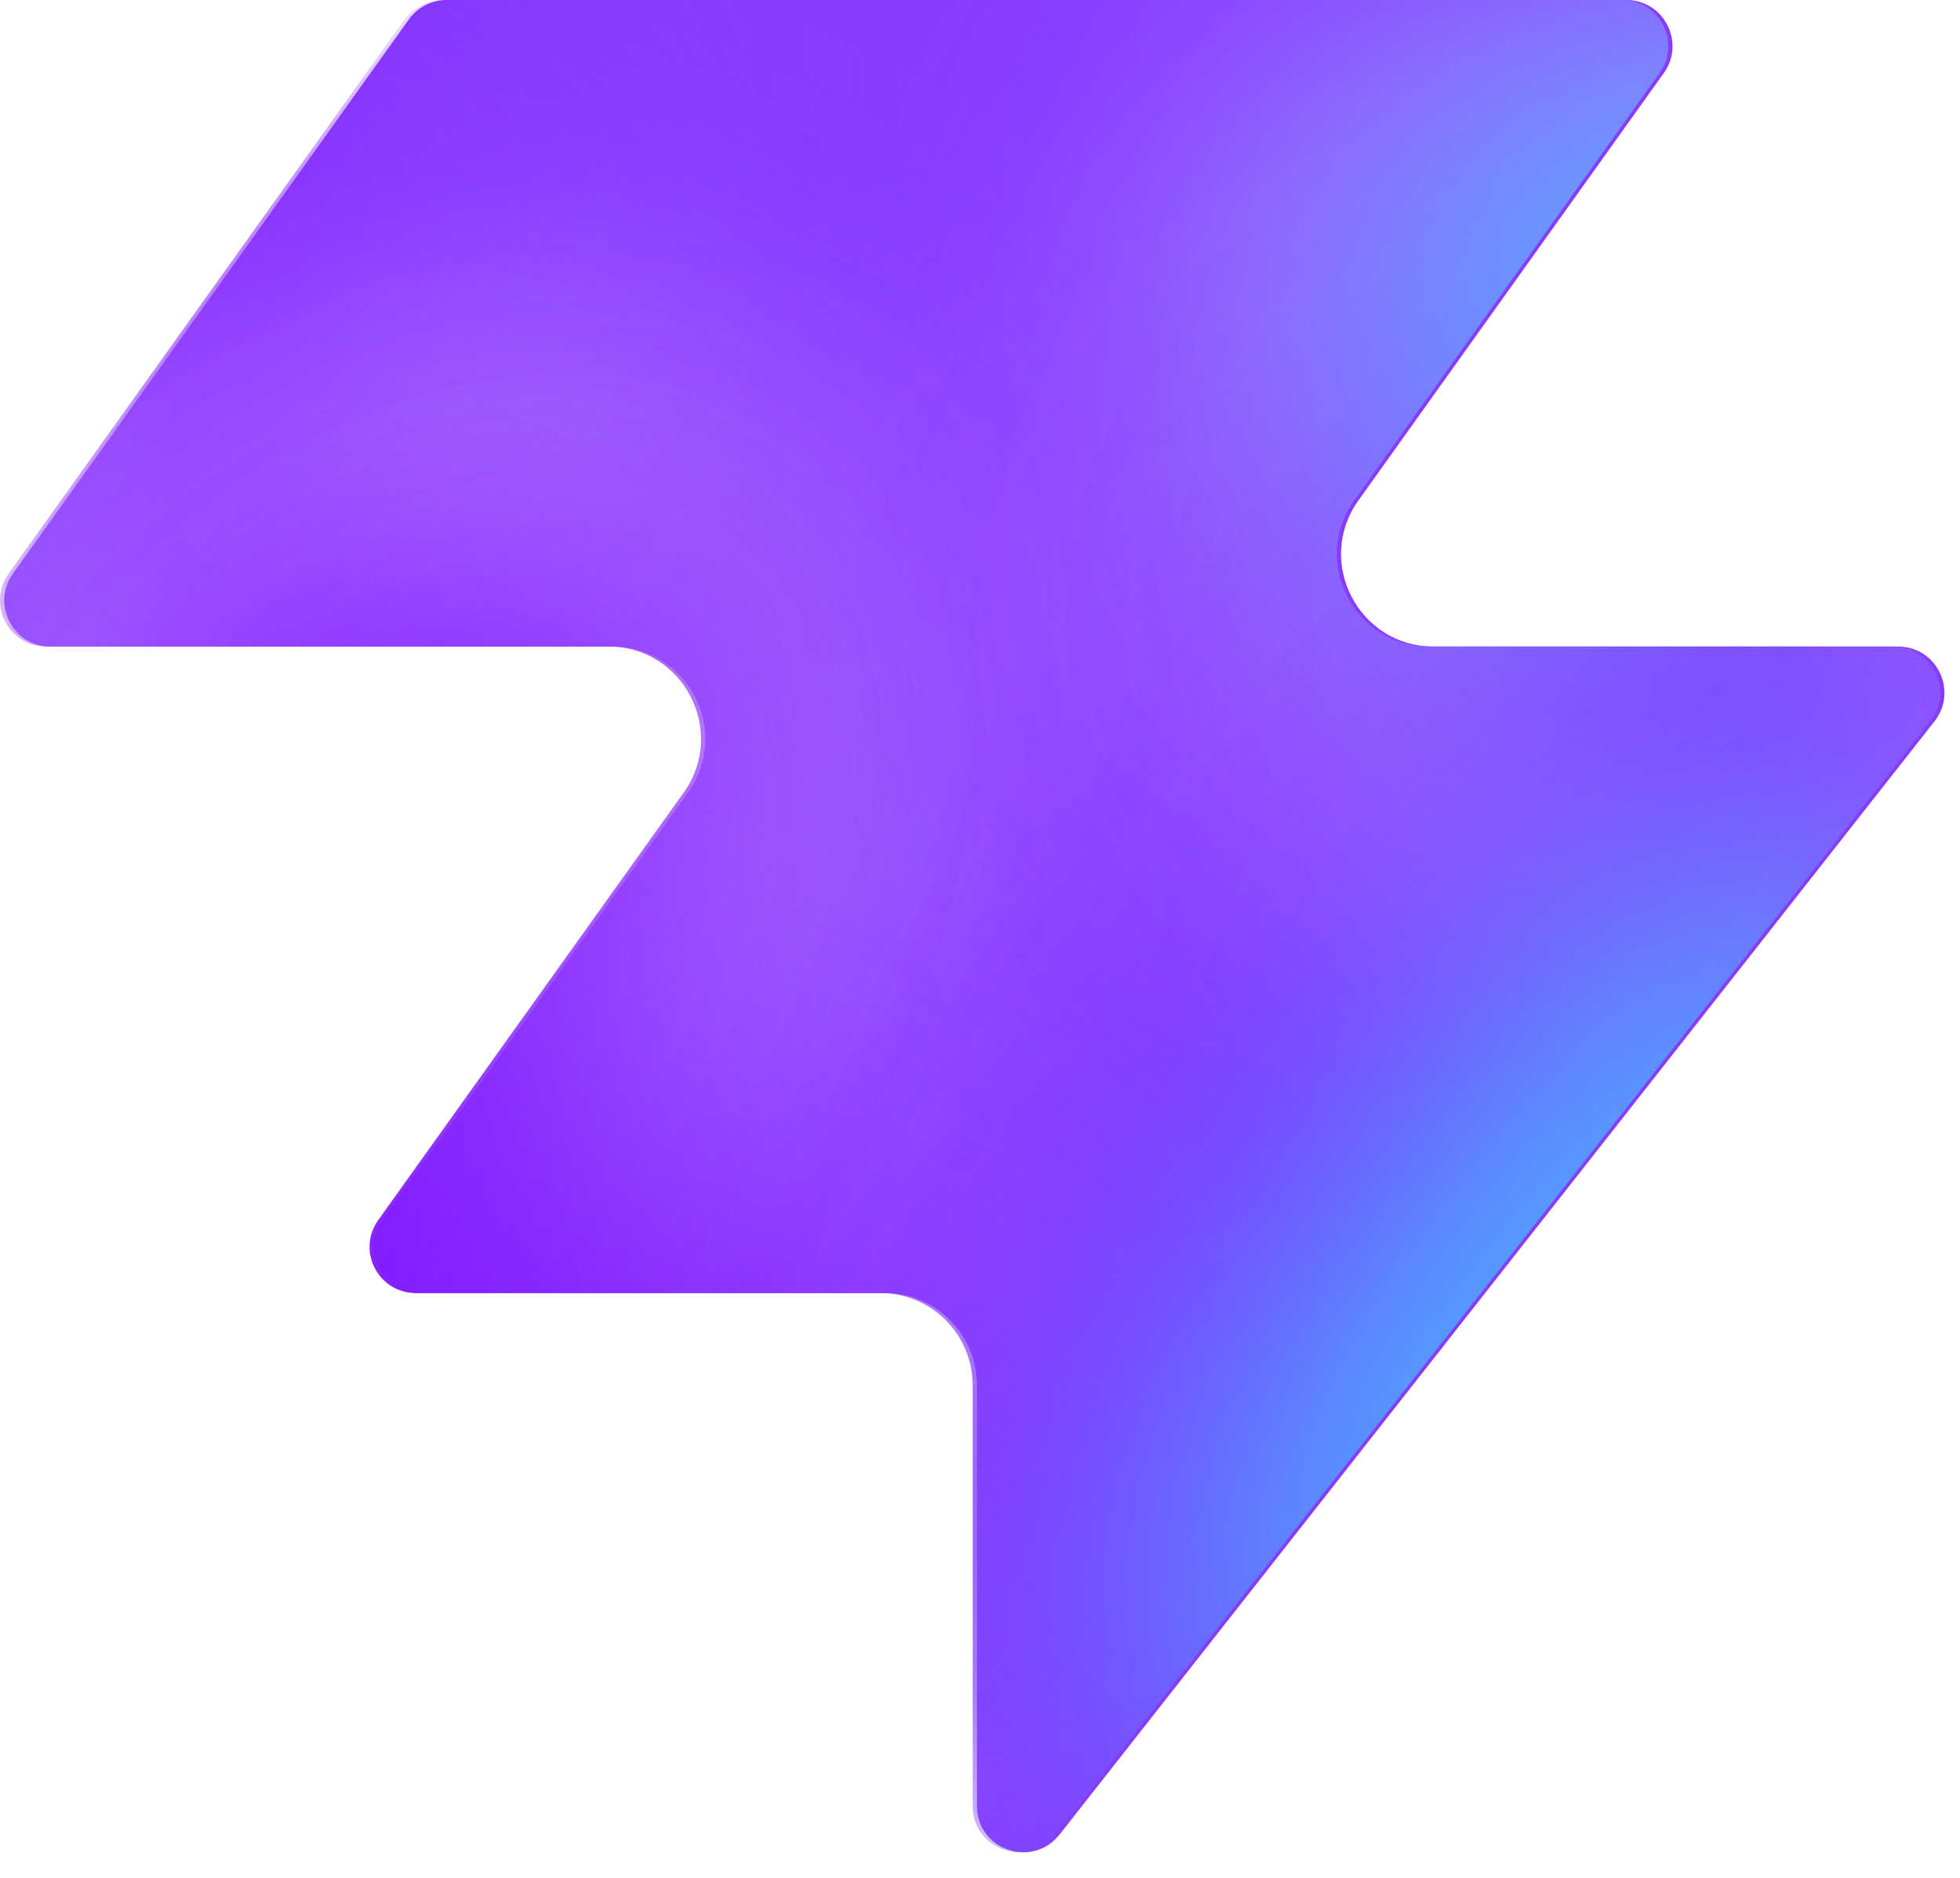
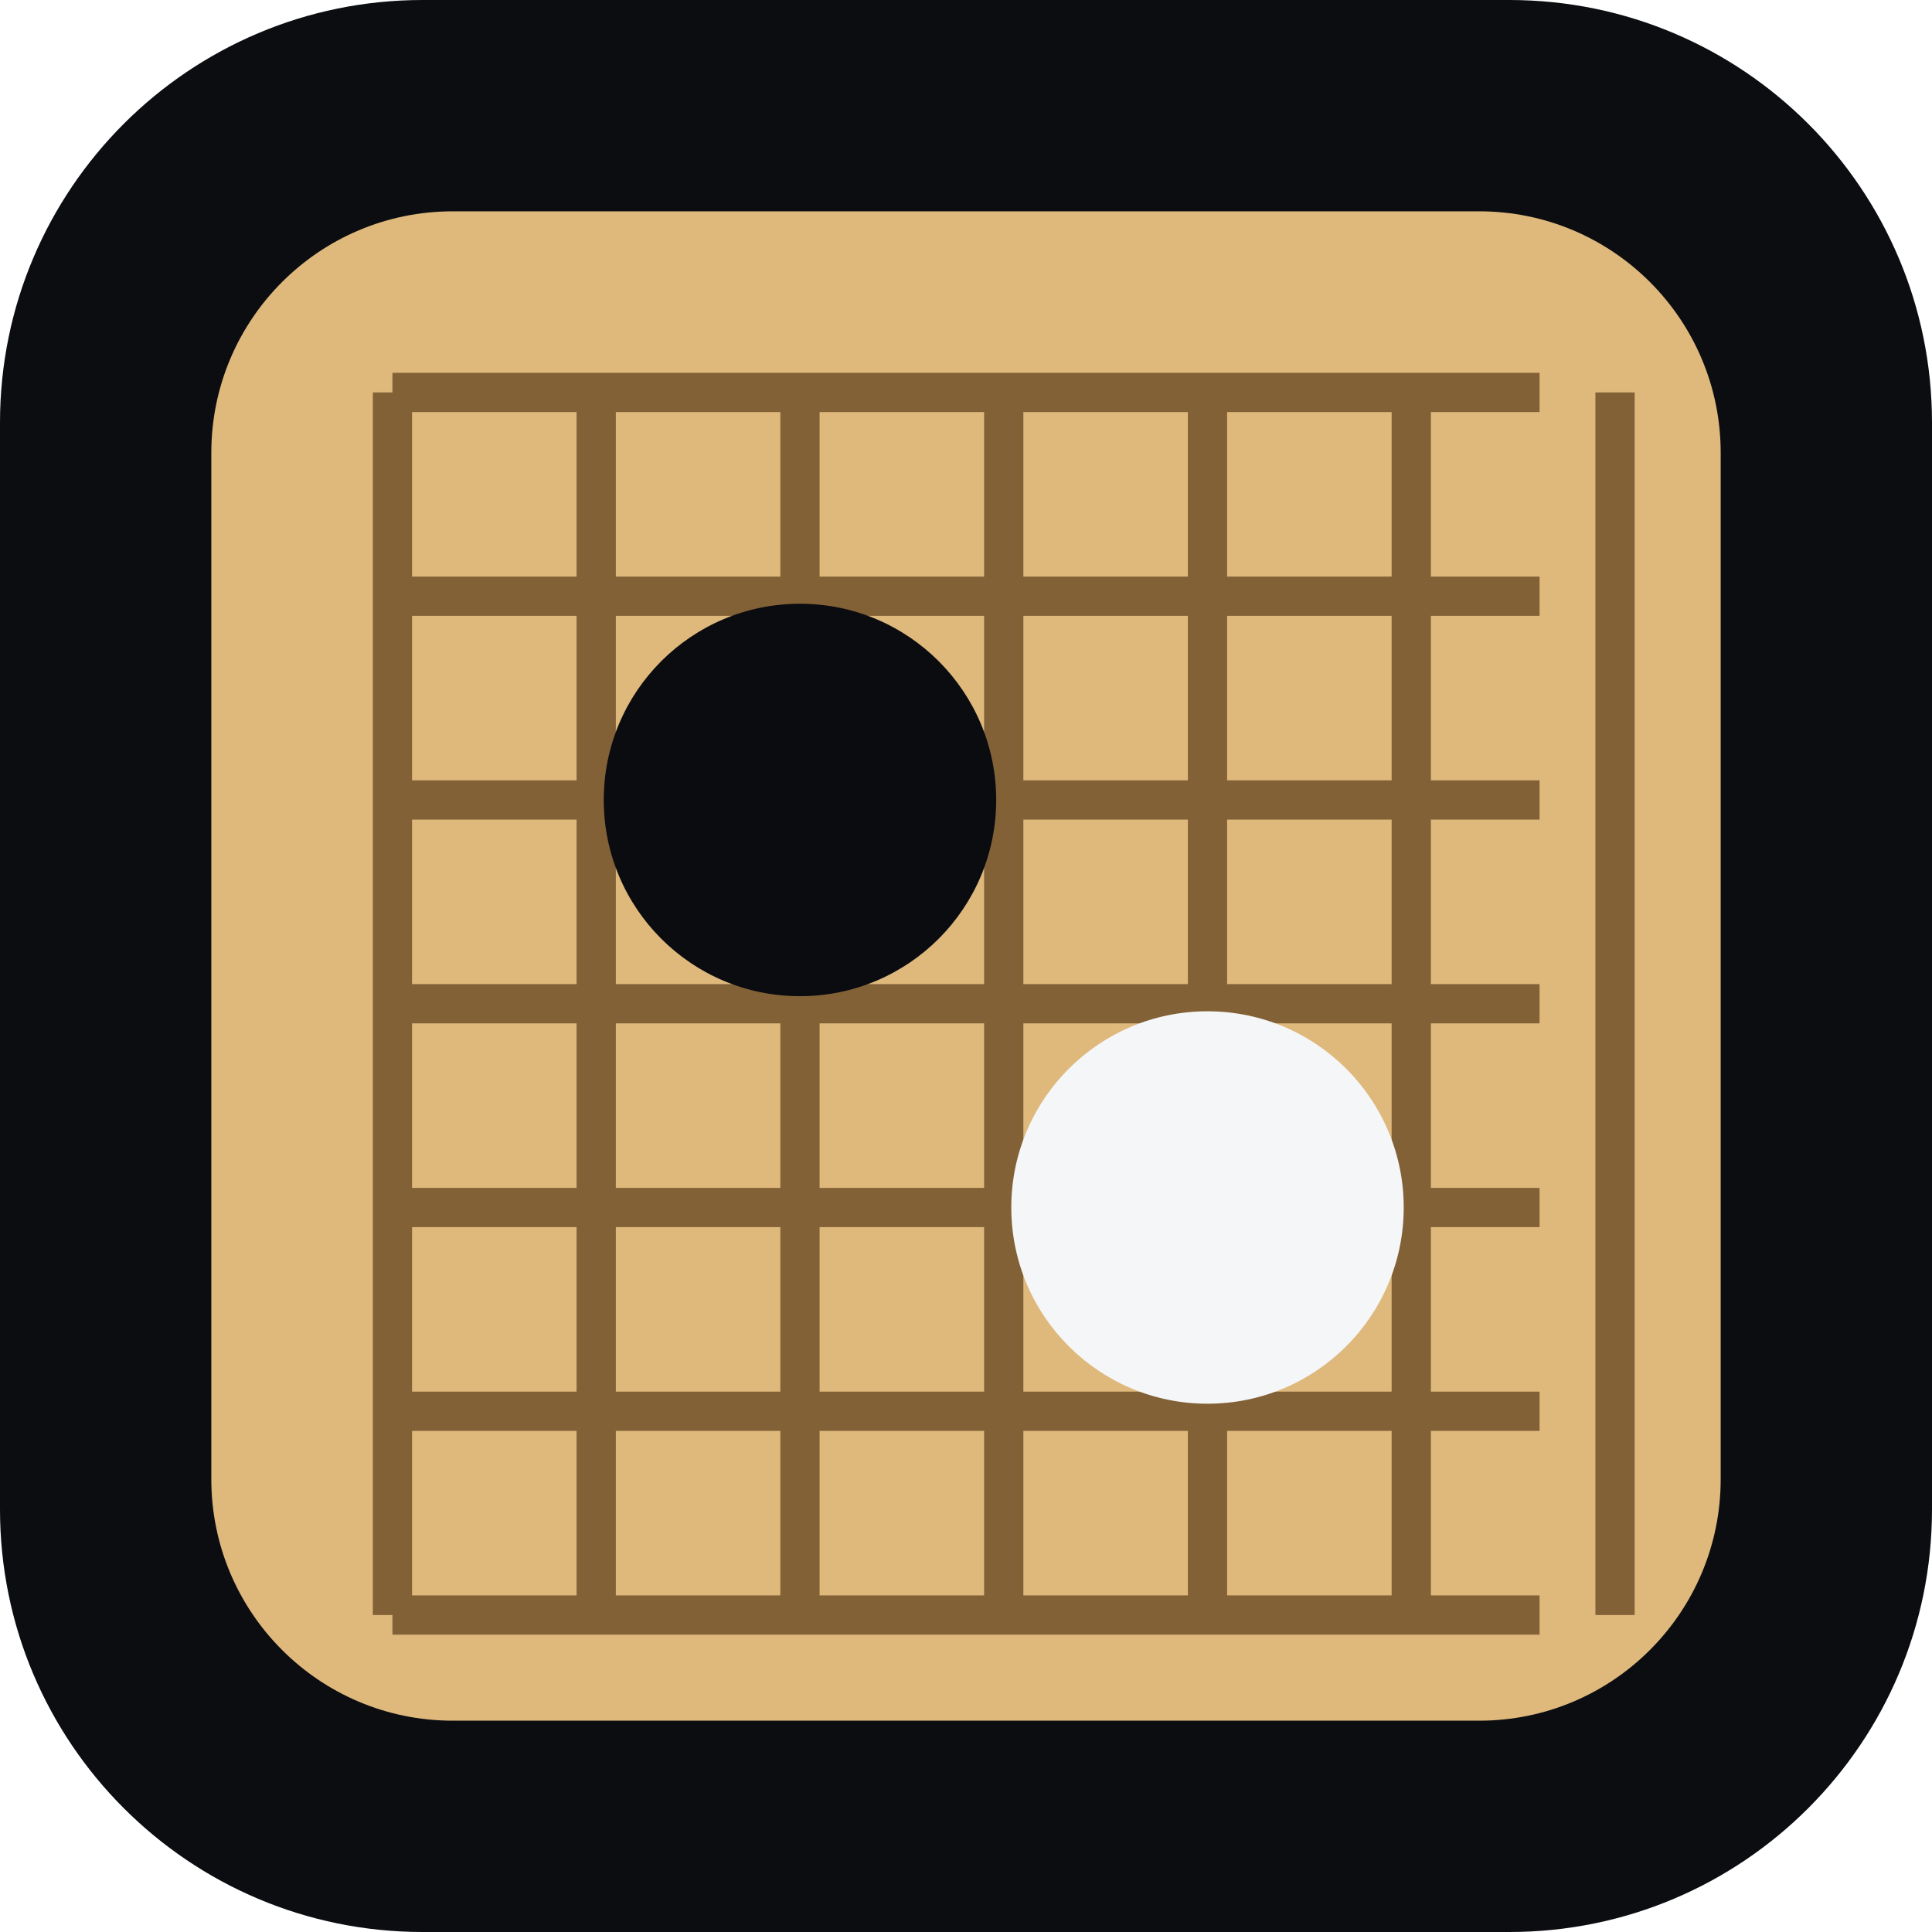
- <svg xmlns="http://www.w3.org/2000/svg" width="48" height="46" fill="none" viewBox="0 0 48 46">
-   <path fill="#863bff" d="M25.946 44.938c-.664.845-2.021.375-2.021-.698V33.937a2.26 2.26 0 0 0-2.262-2.262H10.287c-.92 0-1.456-1.04-.92-1.788l7.48-10.471c1.07-1.497 0-3.578-1.842-3.578H1.237c-.92 0-1.456-1.04-.92-1.788L10.013.474c.214-.297.556-.474.92-.474h28.894c.92 0 1.456 1.04.92 1.788l-7.48 10.471c-1.07 1.498 0 3.579 1.842 3.579h11.377c.943 0 1.473 1.088.89 1.83L25.947 44.94z" style="fill:#863bff;fill:color(display-p3 .525 .23 1);fill-opacity:1" />
-   <mask id="a" width="48" height="46" x="0" y="0" maskUnits="userSpaceOnUse" style="mask-type:alpha">
-     <path fill="#000" d="M25.842 44.938c-.664.844-2.021.375-2.021-.698V33.937a2.26 2.26 0 0 0-2.262-2.262H10.183c-.92 0-1.456-1.04-.92-1.788l7.48-10.471c1.07-1.498 0-3.579-1.842-3.579H1.133c-.92 0-1.456-1.04-.92-1.787L9.91.473c.214-.297.556-.474.92-.474h28.894c.92 0 1.456 1.04.92 1.788l-7.48 10.471c-1.07 1.498 0 3.578 1.842 3.578h11.377c.943 0 1.473 1.088.89 1.832L25.843 44.94z" style="fill:#000;fill-opacity:1" />
-   </mask>
-   <g mask="url(#a)">
-     <g filter="url(#b)">
-       <ellipse cx="5.508" cy="14.704" fill="#ede6ff" rx="5.508" ry="14.704" style="fill:#ede6ff;fill:color(display-p3 .927 .903 1);fill-opacity:1" transform="matrix(.00324 1 1 -.00324 -4.47 31.516)" />
-     </g>
-     <g filter="url(#c)">
-       <ellipse cx="10.399" cy="29.851" fill="#ede6ff" rx="10.399" ry="29.851" style="fill:#ede6ff;fill:color(display-p3 .927 .903 1);fill-opacity:1" transform="matrix(.00324 1 1 -.00324 -39.328 7.883)" />
-     </g>
-     <g filter="url(#d)">
-       <ellipse cx="5.508" cy="30.487" fill="#7e14ff" rx="5.508" ry="30.487" style="fill:#7e14ff;fill:color(display-p3 .492 .077 1);fill-opacity:1" transform="rotate(89.814 -25.913 -14.639)scale(1 -1)" />
-     </g>
-     <g filter="url(#e)">
-       <ellipse cx="5.508" cy="30.599" fill="#7e14ff" rx="5.508" ry="30.599" style="fill:#7e14ff;fill:color(display-p3 .492 .077 1);fill-opacity:1" transform="rotate(89.814 -32.644 -3.334)scale(1 -1)" />
-     </g>
-     <g filter="url(#f)">
-       <ellipse cx="5.508" cy="30.599" fill="#7e14ff" rx="5.508" ry="30.599" style="fill:#7e14ff;fill:color(display-p3 .492 .077 1);fill-opacity:1" transform="matrix(.00324 1 1 -.00324 -34.34 30.47)" />
-     </g>
-     <g filter="url(#g)">
-       <ellipse cx="14.072" cy="22.078" fill="#ede6ff" rx="14.072" ry="22.078" style="fill:#ede6ff;fill:color(display-p3 .927 .903 1);fill-opacity:1" transform="rotate(93.35 24.506 48.493)scale(-1 1)" />
-     </g>
-     <g filter="url(#h)">
-       <ellipse cx="3.47" cy="21.501" fill="#7e14ff" rx="3.47" ry="21.501" style="fill:#7e14ff;fill:color(display-p3 .492 .077 1);fill-opacity:1" transform="rotate(89.009 28.708 47.59)scale(-1 1)" />
-     </g>
-     <g filter="url(#i)">
-       <ellipse cx="3.47" cy="21.501" fill="#7e14ff" rx="3.47" ry="21.501" style="fill:#7e14ff;fill:color(display-p3 .492 .077 1);fill-opacity:1" transform="rotate(89.009 28.708 47.59)scale(-1 1)" />
-     </g>
-     <g filter="url(#j)">
-       <ellipse cx=".387" cy="8.972" fill="#7e14ff" rx="4.407" ry="29.108" style="fill:#7e14ff;fill:color(display-p3 .492 .077 1);fill-opacity:1" transform="rotate(39.51 .387 8.972)" />
-     </g>
-     <g filter="url(#k)">
-       <ellipse cx="47.523" cy="-6.092" fill="#7e14ff" rx="4.407" ry="29.108" style="fill:#7e14ff;fill:color(display-p3 .492 .077 1);fill-opacity:1" transform="rotate(37.892 47.523 -6.092)" />
-     </g>
-     <g filter="url(#l)">
-       <ellipse cx="41.412" cy="6.333" fill="#47bfff" rx="5.971" ry="9.665" style="fill:#47bfff;fill:color(display-p3 .28 .748 1);fill-opacity:1" transform="rotate(37.892 41.412 6.333)" />
-     </g>
-     <g filter="url(#m)">
-       <ellipse cx="-1.879" cy="38.332" fill="#7e14ff" rx="4.407" ry="29.108" style="fill:#7e14ff;fill:color(display-p3 .492 .077 1);fill-opacity:1" transform="rotate(37.892 -1.88 38.332)" />
-     </g>
-     <g filter="url(#n)">
-       <ellipse cx="-1.879" cy="38.332" fill="#7e14ff" rx="4.407" ry="29.108" style="fill:#7e14ff;fill:color(display-p3 .492 .077 1);fill-opacity:1" transform="rotate(37.892 -1.88 38.332)" />
-     </g>
-     <g filter="url(#o)">
-       <ellipse cx="35.651" cy="29.907" fill="#7e14ff" rx="4.407" ry="29.108" style="fill:#7e14ff;fill:color(display-p3 .492 .077 1);fill-opacity:1" transform="rotate(37.892 35.651 29.907)" />
-     </g>
-     <g filter="url(#p)">
-       <ellipse cx="38.418" cy="32.4" fill="#47bfff" rx="5.971" ry="15.297" style="fill:#47bfff;fill:color(display-p3 .28 .748 1);fill-opacity:1" transform="rotate(37.892 38.418 32.4)" />
-     </g>
+ <svg xmlns="http://www.w3.org/2000/svg" viewBox="0 0 64 64" width="64" height="64">
+   <rect width="64" height="64" rx="14" fill="#0b0d11" />
+   <rect x="7" y="7" width="50" height="50" rx="8" fill="#dfb87c" />
+   <g stroke="#6b4b24" stroke-width="1.3" opacity="0.8">
+     <path d="M13 13h38M13 19.75h38M13 26.5h38M13 33.25h38M13 40h38M13 46.75h38M13 53.5h38" />
+     <path d="M13 13v40.5M19.75 13v40.5M26.5 13v40.5M33.25 13v40.5M40 13v40.5M46.75 13v40.5M53.5 13v40.5" />
  </g>
-   <defs>
-     <filter id="b" width="60.045" height="41.654" x="-19.77" y="16.149" color-interpolation-filters="sRGB" filterUnits="userSpaceOnUse">
-       <feFlood flood-opacity="0" result="BackgroundImageFix" />
-       <feBlend in="SourceGraphic" in2="BackgroundImageFix" result="shape" />
-       <feGaussianBlur result="effect1_foregroundBlur_2002_17158" stdDeviation="7.659" />
-     </filter>
-     <filter id="c" width="90.34" height="51.437" x="-54.613" y="-7.533" color-interpolation-filters="sRGB" filterUnits="userSpaceOnUse">
-       <feFlood flood-opacity="0" result="BackgroundImageFix" />
-       <feBlend in="SourceGraphic" in2="BackgroundImageFix" result="shape" />
-       <feGaussianBlur result="effect1_foregroundBlur_2002_17158" stdDeviation="7.659" />
-     </filter>
-     <filter id="d" width="79.355" height="29.4" x="-49.64" y="2.03" color-interpolation-filters="sRGB" filterUnits="userSpaceOnUse">
-       <feFlood flood-opacity="0" result="BackgroundImageFix" />
-       <feBlend in="SourceGraphic" in2="BackgroundImageFix" result="shape" />
-       <feGaussianBlur result="effect1_foregroundBlur_2002_17158" stdDeviation="4.596" />
-     </filter>
-     <filter id="e" width="79.579" height="29.4" x="-45.045" y="20.029" color-interpolation-filters="sRGB" filterUnits="userSpaceOnUse">
-       <feFlood flood-opacity="0" result="BackgroundImageFix" />
-       <feBlend in="SourceGraphic" in2="BackgroundImageFix" result="shape" />
-       <feGaussianBlur result="effect1_foregroundBlur_2002_17158" stdDeviation="4.596" />
-     </filter>
-     <filter id="f" width="79.579" height="29.4" x="-43.513" y="21.178" color-interpolation-filters="sRGB" filterUnits="userSpaceOnUse">
-       <feFlood flood-opacity="0" result="BackgroundImageFix" />
-       <feBlend in="SourceGraphic" in2="BackgroundImageFix" result="shape" />
-       <feGaussianBlur result="effect1_foregroundBlur_2002_17158" stdDeviation="4.596" />
-     </filter>
-     <filter id="g" width="74.749" height="58.852" x="15.756" y="-17.901" color-interpolation-filters="sRGB" filterUnits="userSpaceOnUse">
-       <feFlood flood-opacity="0" result="BackgroundImageFix" />
-       <feBlend in="SourceGraphic" in2="BackgroundImageFix" result="shape" />
-       <feGaussianBlur result="effect1_foregroundBlur_2002_17158" stdDeviation="7.659" />
-     </filter>
-     <filter id="h" width="61.377" height="25.362" x="23.548" y="2.284" color-interpolation-filters="sRGB" filterUnits="userSpaceOnUse">
-       <feFlood flood-opacity="0" result="BackgroundImageFix" />
-       <feBlend in="SourceGraphic" in2="BackgroundImageFix" result="shape" />
-       <feGaussianBlur result="effect1_foregroundBlur_2002_17158" stdDeviation="4.596" />
-     </filter>
-     <filter id="i" width="61.377" height="25.362" x="23.548" y="2.284" color-interpolation-filters="sRGB" filterUnits="userSpaceOnUse">
-       <feFlood flood-opacity="0" result="BackgroundImageFix" />
-       <feBlend in="SourceGraphic" in2="BackgroundImageFix" result="shape" />
-       <feGaussianBlur result="effect1_foregroundBlur_2002_17158" stdDeviation="4.596" />
-     </filter>
-     <filter id="j" width="56.045" height="63.649" x="-27.636" y="-22.853" color-interpolation-filters="sRGB" filterUnits="userSpaceOnUse">
-       <feFlood flood-opacity="0" result="BackgroundImageFix" />
-       <feBlend in="SourceGraphic" in2="BackgroundImageFix" result="shape" />
-       <feGaussianBlur result="effect1_foregroundBlur_2002_17158" stdDeviation="4.596" />
-     </filter>
-     <filter id="k" width="54.814" height="64.646" x="20.116" y="-38.415" color-interpolation-filters="sRGB" filterUnits="userSpaceOnUse">
-       <feFlood flood-opacity="0" result="BackgroundImageFix" />
-       <feBlend in="SourceGraphic" in2="BackgroundImageFix" result="shape" />
-       <feGaussianBlur result="effect1_foregroundBlur_2002_17158" stdDeviation="4.596" />
-     </filter>
-     <filter id="l" width="33.541" height="35.313" x="24.641" y="-11.323" color-interpolation-filters="sRGB" filterUnits="userSpaceOnUse">
-       <feFlood flood-opacity="0" result="BackgroundImageFix" />
-       <feBlend in="SourceGraphic" in2="BackgroundImageFix" result="shape" />
-       <feGaussianBlur result="effect1_foregroundBlur_2002_17158" stdDeviation="4.596" />
-     </filter>
-     <filter id="m" width="54.814" height="64.646" x="-29.286" y="6.009" color-interpolation-filters="sRGB" filterUnits="userSpaceOnUse">
-       <feFlood flood-opacity="0" result="BackgroundImageFix" />
-       <feBlend in="SourceGraphic" in2="BackgroundImageFix" result="shape" />
-       <feGaussianBlur result="effect1_foregroundBlur_2002_17158" stdDeviation="4.596" />
-     </filter>
-     <filter id="n" width="54.814" height="64.646" x="-29.286" y="6.009" color-interpolation-filters="sRGB" filterUnits="userSpaceOnUse">
-       <feFlood flood-opacity="0" result="BackgroundImageFix" />
-       <feBlend in="SourceGraphic" in2="BackgroundImageFix" result="shape" />
-       <feGaussianBlur result="effect1_foregroundBlur_2002_17158" stdDeviation="4.596" />
-     </filter>
-     <filter id="o" width="54.814" height="64.646" x="8.244" y="-2.416" color-interpolation-filters="sRGB" filterUnits="userSpaceOnUse">
-       <feFlood flood-opacity="0" result="BackgroundImageFix" />
-       <feBlend in="SourceGraphic" in2="BackgroundImageFix" result="shape" />
-       <feGaussianBlur result="effect1_foregroundBlur_2002_17158" stdDeviation="4.596" />
-     </filter>
-     <filter id="p" width="39.409" height="43.623" x="18.713" y="10.588" color-interpolation-filters="sRGB" filterUnits="userSpaceOnUse">
-       <feFlood flood-opacity="0" result="BackgroundImageFix" />
-       <feBlend in="SourceGraphic" in2="BackgroundImageFix" result="shape" />
-       <feGaussianBlur result="effect1_foregroundBlur_2002_17158" stdDeviation="4.596" />
-     </filter>
-   </defs>
+   <circle cx="26.5" cy="26.5" r="6.5" fill="#0a0c10" />
+   <circle cx="40" cy="40" r="6.5" fill="#f4f6f8" />
</svg>
